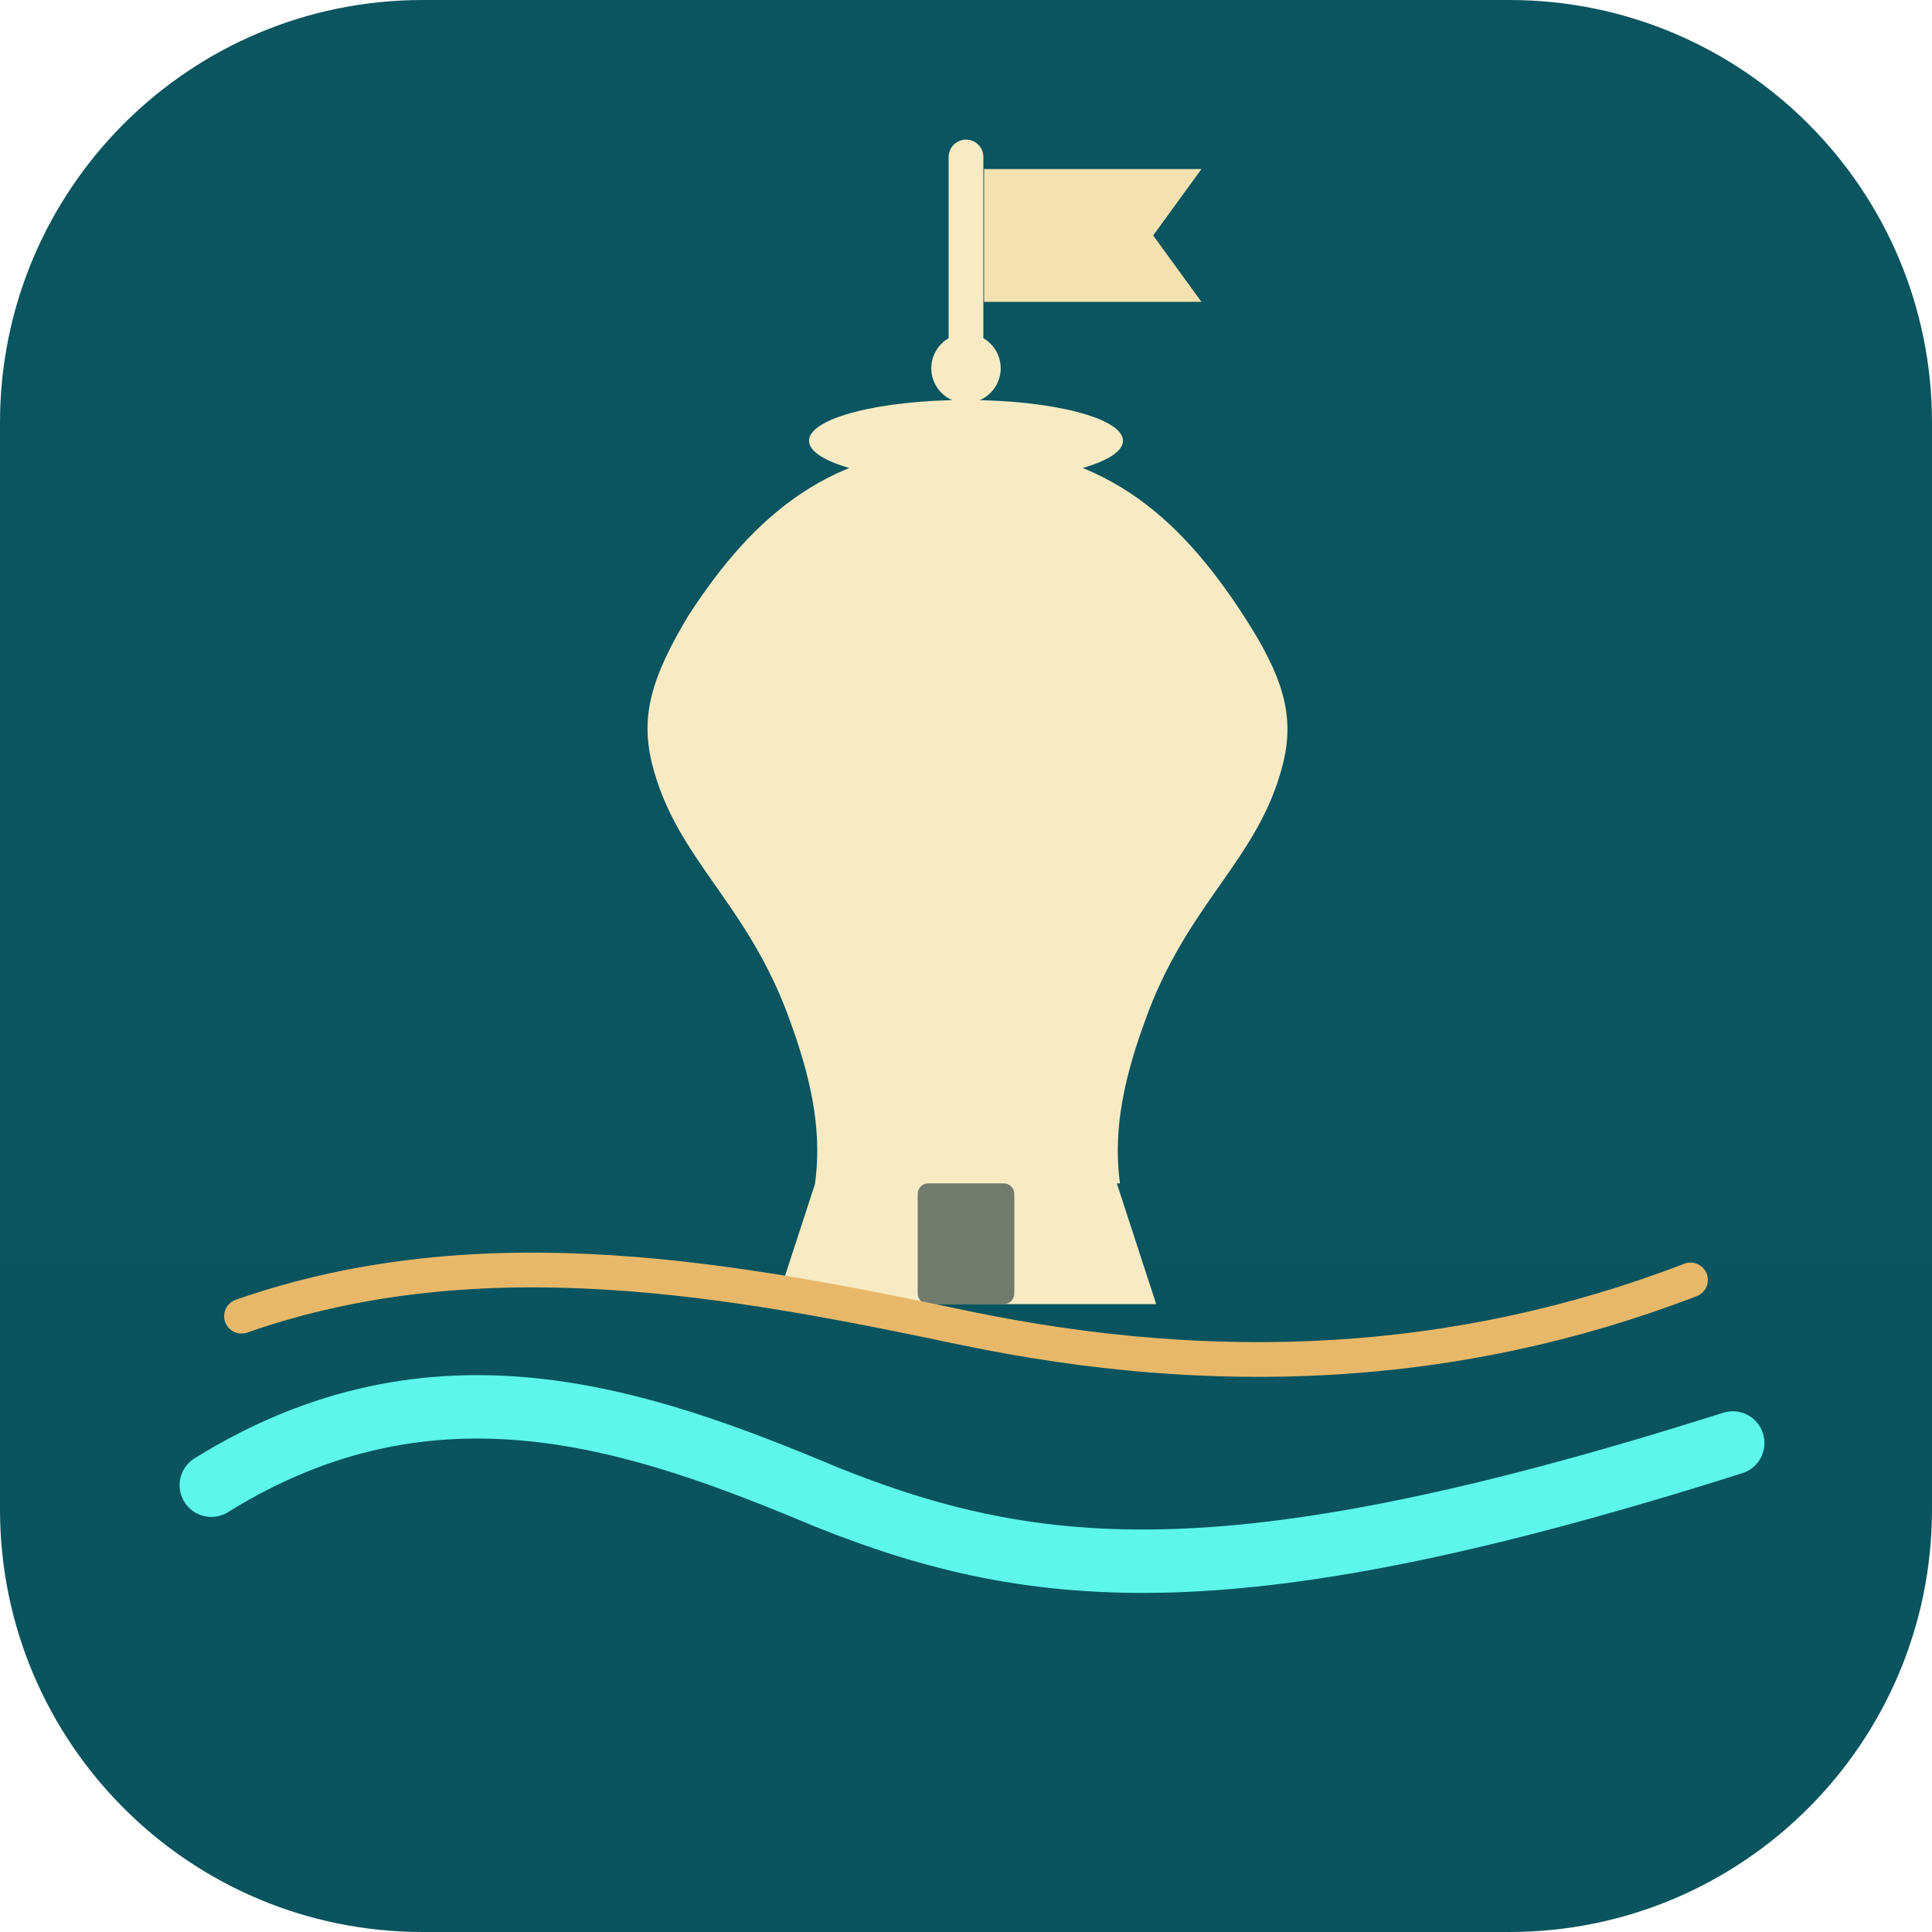
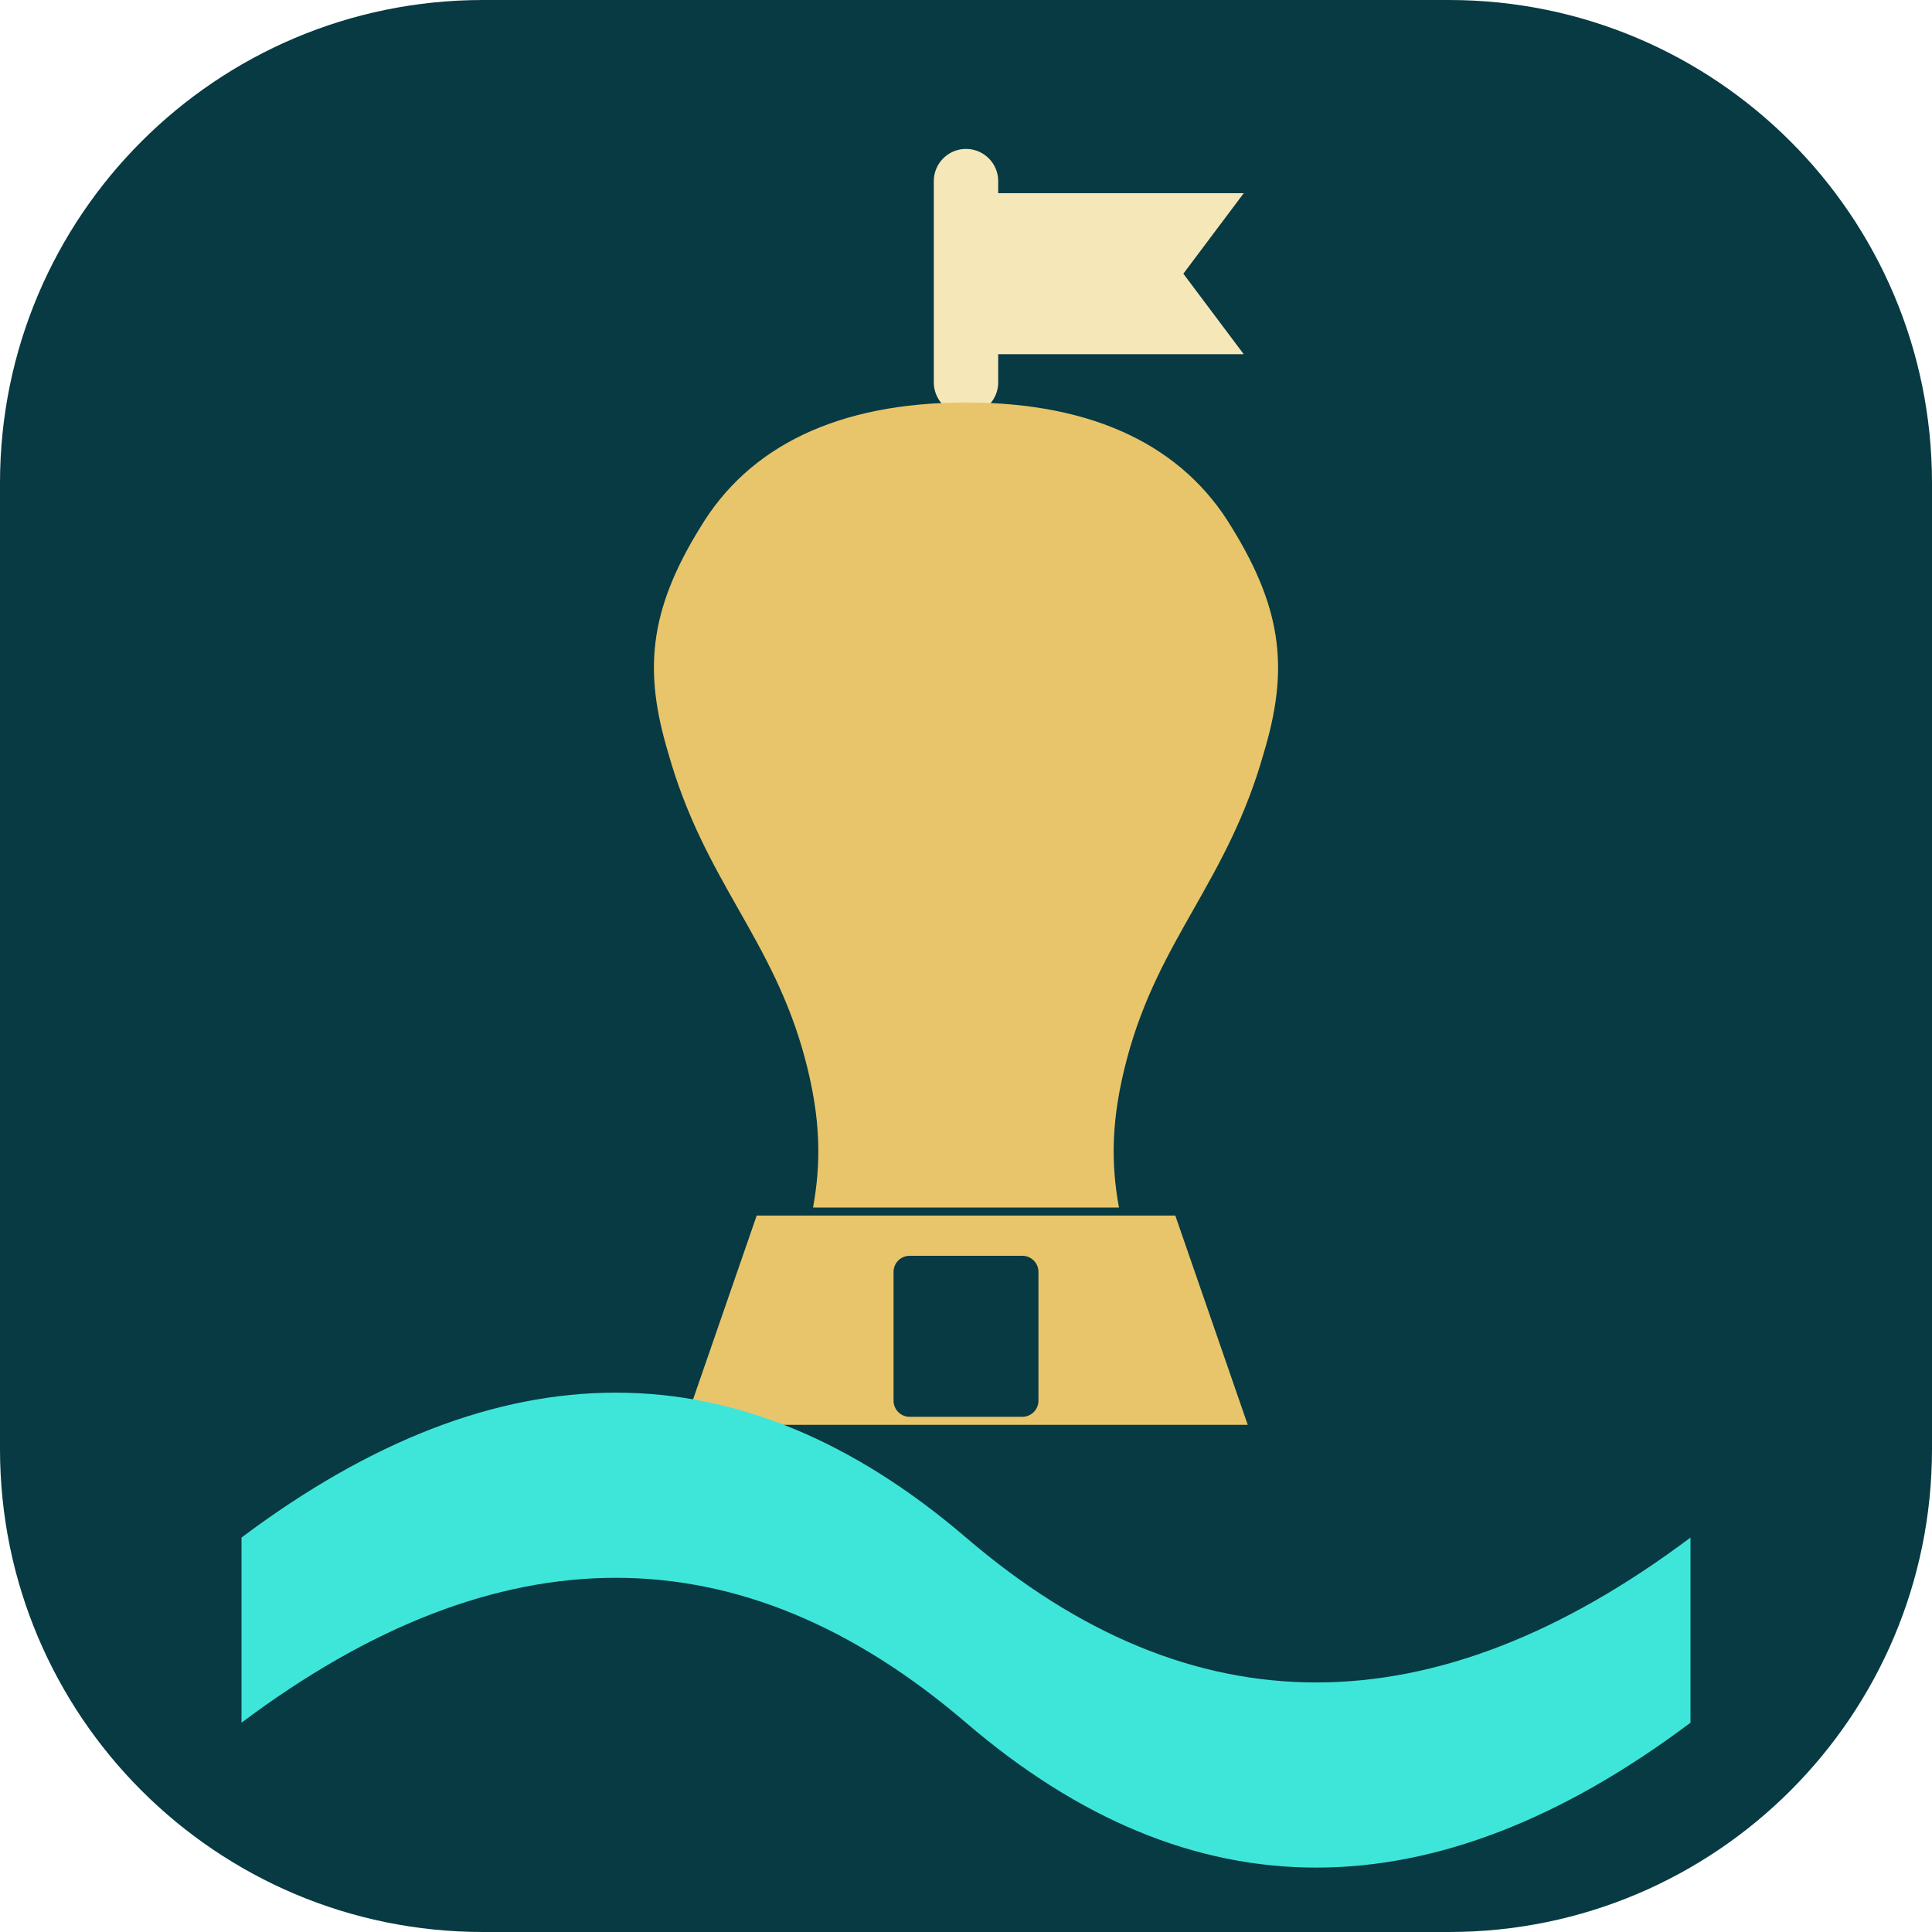
- <svg xmlns="http://www.w3.org/2000/svg" viewBox="0 0 64 64">
-   <defs>
-     <linearGradient id="sea" x1="32" y1="0" x2="32" y2="64">
-       <stop offset="0" stop-color="#0A5560" />
-       <stop offset="0.55" stop-color="#073A42" />
-       <stop offset="1" stop-color="#041E24" />
-     </linearGradient>
-     <linearGradient id="gold" x1="32" y1="6" x2="32" y2="42">
-       <stop offset="0" stop-color="#F8EBC4" />
-       <stop offset="0.45" stop-color="#E4C77A" />
-       <stop offset="1" stop-color="#C9A24A" />
-     </linearGradient>
-   </defs>
-   <rect width="64" height="64" rx="14" fill="url(#sea)" />
-   <path d="M32 5.2v6.2" stroke="#F8EBC4" stroke-width="1.15" stroke-linecap="round" />
-   <path d="M32.6 5.6h7.2l-1.6 2.2 1.6 2.2H32.6z" fill="#F3E2B0" />
-   <circle cx="32" cy="12.2" r="1.15" fill="url(#gold)" />
-   <ellipse cx="32" cy="14.6" rx="5.2" ry="1.35" fill="url(#gold)" />
-   <path d="M22.8 20.4c2.2-3.4 4.8-5.6 9.2-5.6s7 2.2 9.2 5.6c1.3 2 1.7 3.3 1.3 4.9-.8 3.2-3.2 4.6-4.6 8.6-.8 2.2-1 3.8-.8 5.3H27c.2-1.5 0-3.1-.8-5.3-1.4-4-3.8-5.4-4.6-8.6-.4-1.6 0-2.9 1.2-4.9z" fill="url(#gold)" />
-   <path d="M27.2 38.6h9.6l1.5 4.6H25.7z" fill="url(#gold)" />
-   <path d="M29.4 36.4h5.2l.8 2.2h-6.8z" fill="url(#gold)" />
-   <rect x="30.4" y="39.2" width="3.2" height="4" rx="0.35" fill="#041E24" opacity="0.55" />
-   <path d="M8 43.6c8-2.8 16.4-1.2 24 .4 8.2 1.7 16.2 1.4 24-1.6" fill="none" stroke="#E8B86A" stroke-width="1.15" stroke-linecap="round" />
-   <path d="M7 49.2c7.4-4.6 14.2-2.2 20.4.4 7 2.8 13.6 3.4 30-1.8" fill="none" stroke="#5CF6EA" stroke-width="2.1" stroke-linecap="round" />
+ <svg xmlns="http://www.w3.org/2000/svg" viewBox="0 0 48 48">
+   <rect width="48" height="48" rx="12" fill="#073A42" />
+   <path d="M24 4.5v5" stroke="#F6E7B8" stroke-width="1.6" stroke-linecap="round" />
+   <path d="M24.7 4.8h6.2l-1.5 2 1.5 2H24.7z" fill="#F6E7B8" />
+   <path fill="#E8C56A" d="M24 10c3.2 0 5.4 1.1 6.6 3.1 1.3 2.1 1.4 3.6.8 5.6-.9 3.2-2.6 4.6-3.4 7.6-.4 1.5-.4 2.6-.2 3.7h-7.6c.2-1.1.2-2.2-.2-3.7-.8-3-2.5-4.4-3.4-7.6-.6-2-.5-3.5.8-5.6C18.6 11.1 20.8 10 24 10z" />
+   <path fill="#E8C56A" d="M18.8 30.2h10.4l1.8 5.2H17z" />
+   <rect x="22.2" y="31.2" width="3.6" height="4" rx=".4" fill="#073A42" />
+   <path fill="#3EE6DA" d="M6 38.2c6.4-4.8 12.4-4.8 18 0 5.6 4.8 11.6 4.8 18 0v4.6c-6.4 4.8-12.4 4.8-18 0-5.6-4.8-11.6-4.8-18 0z" />
</svg>
